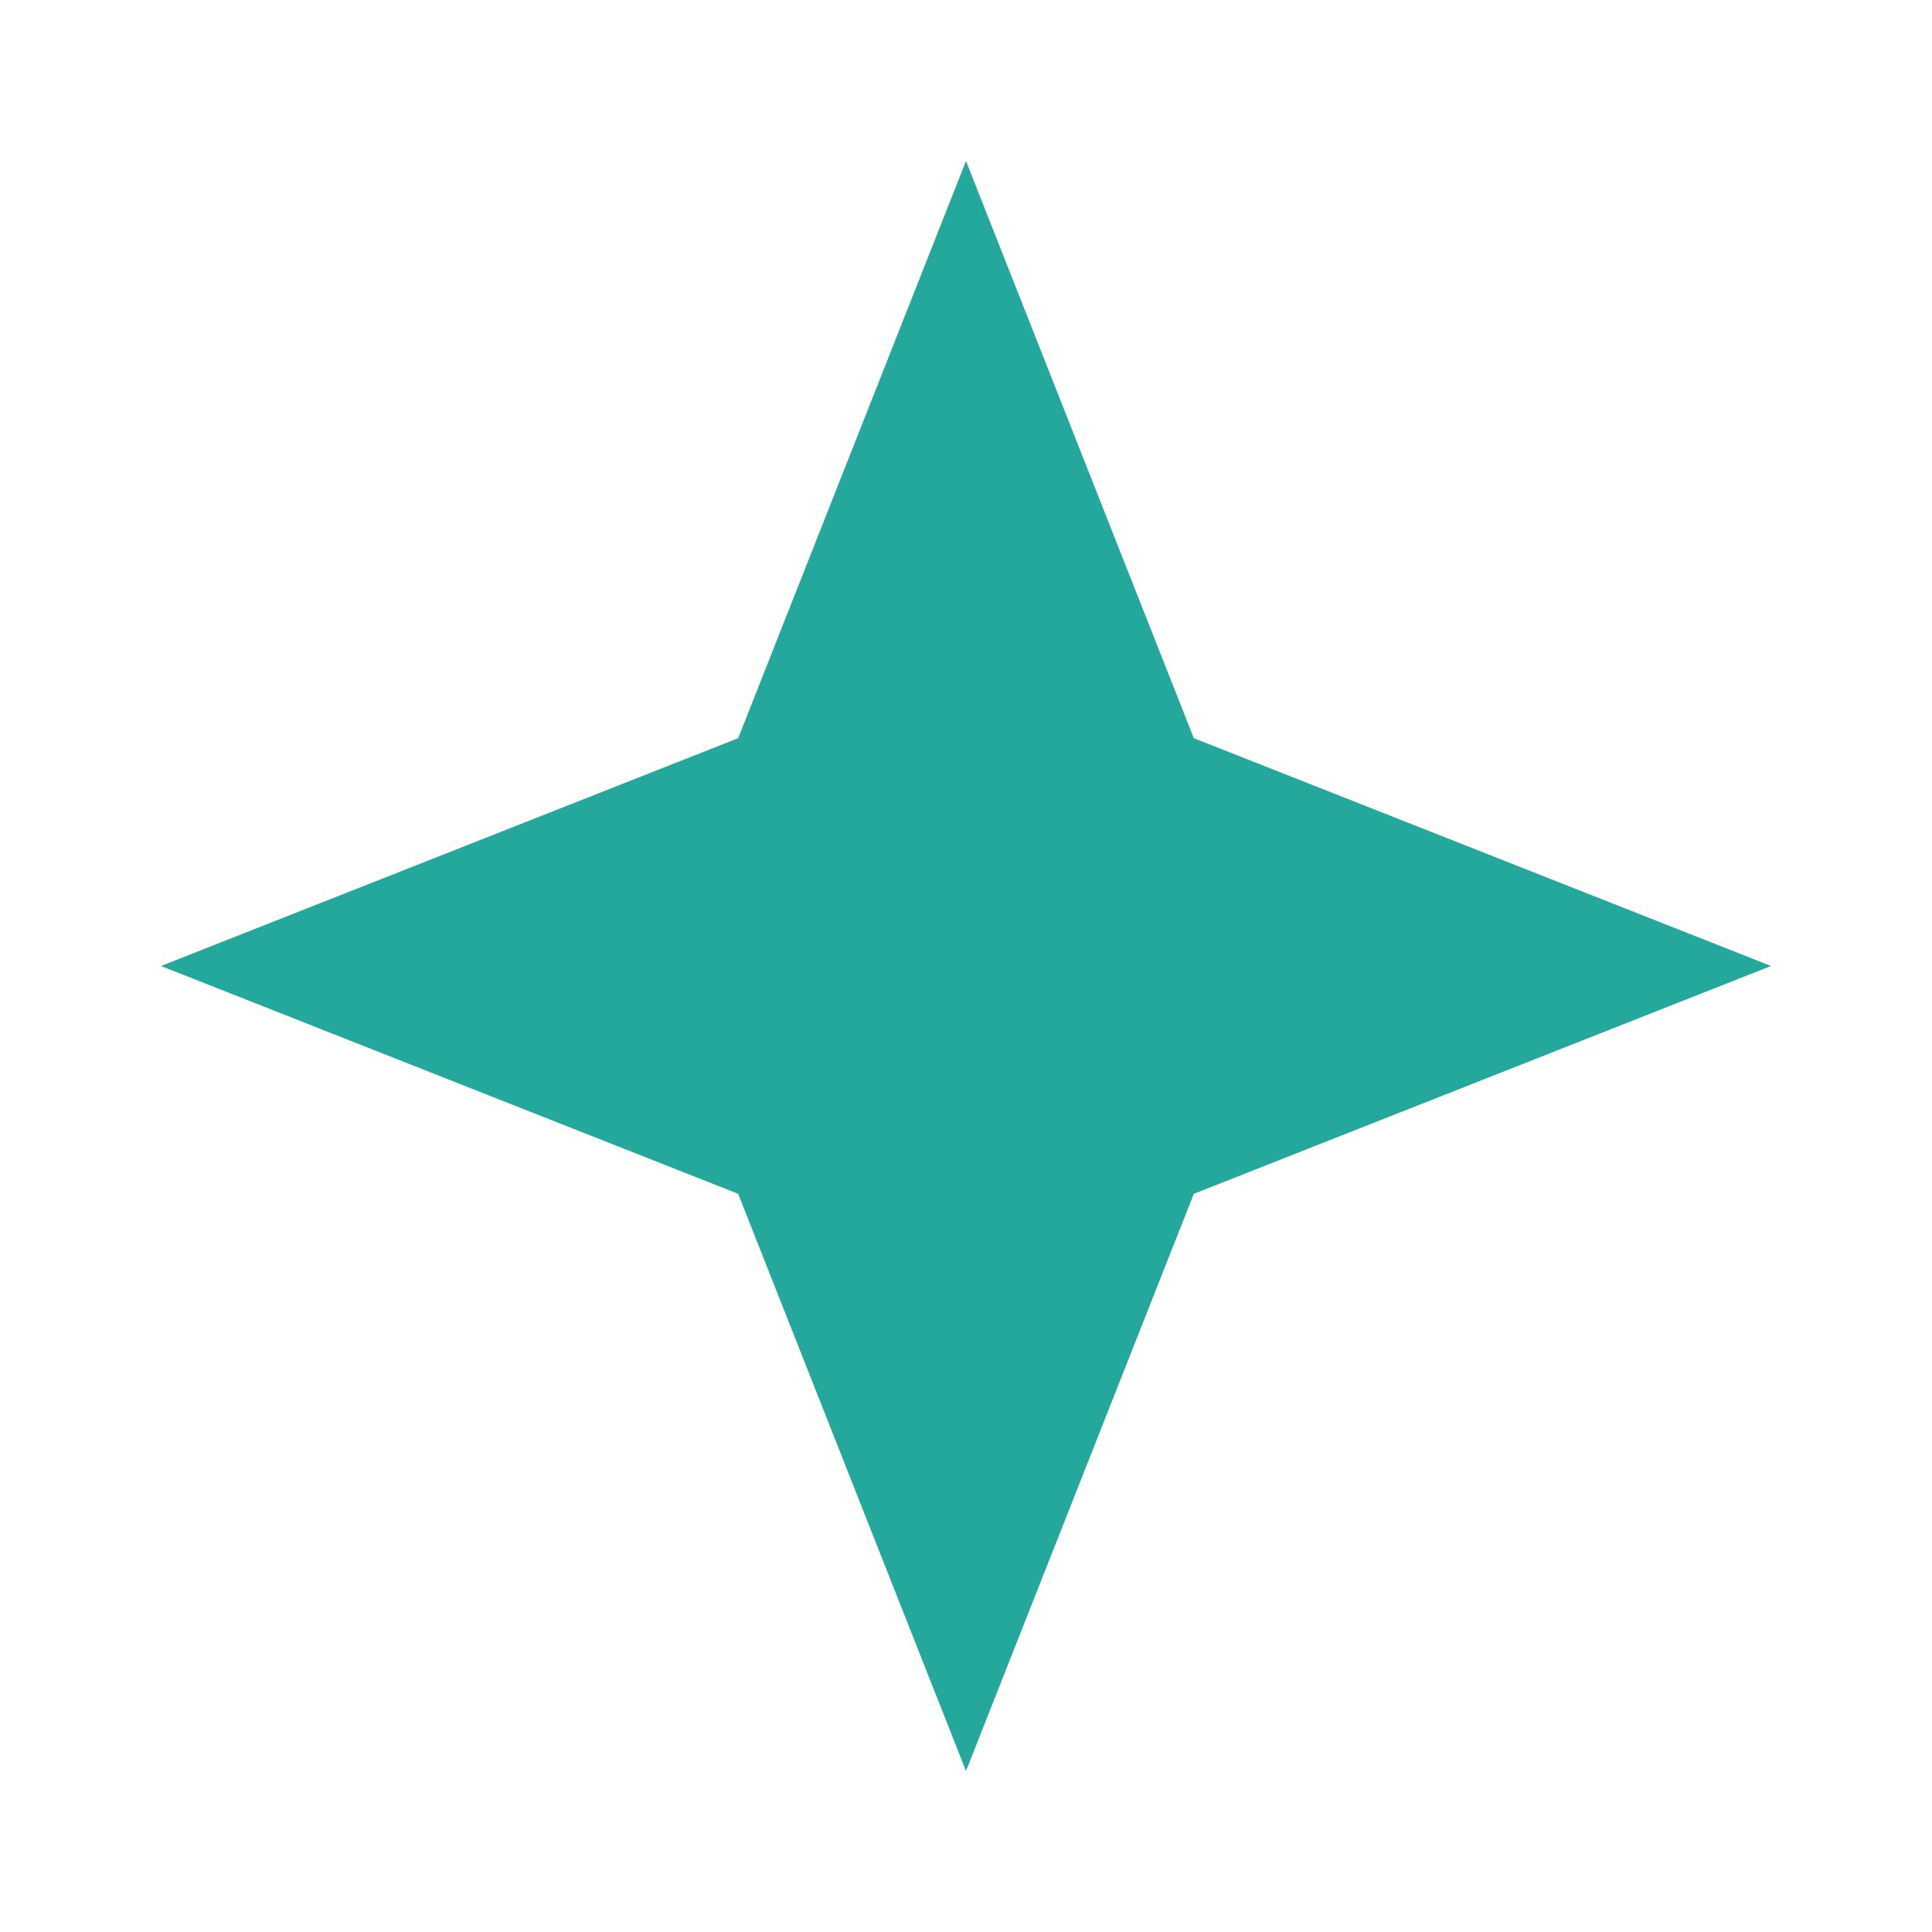
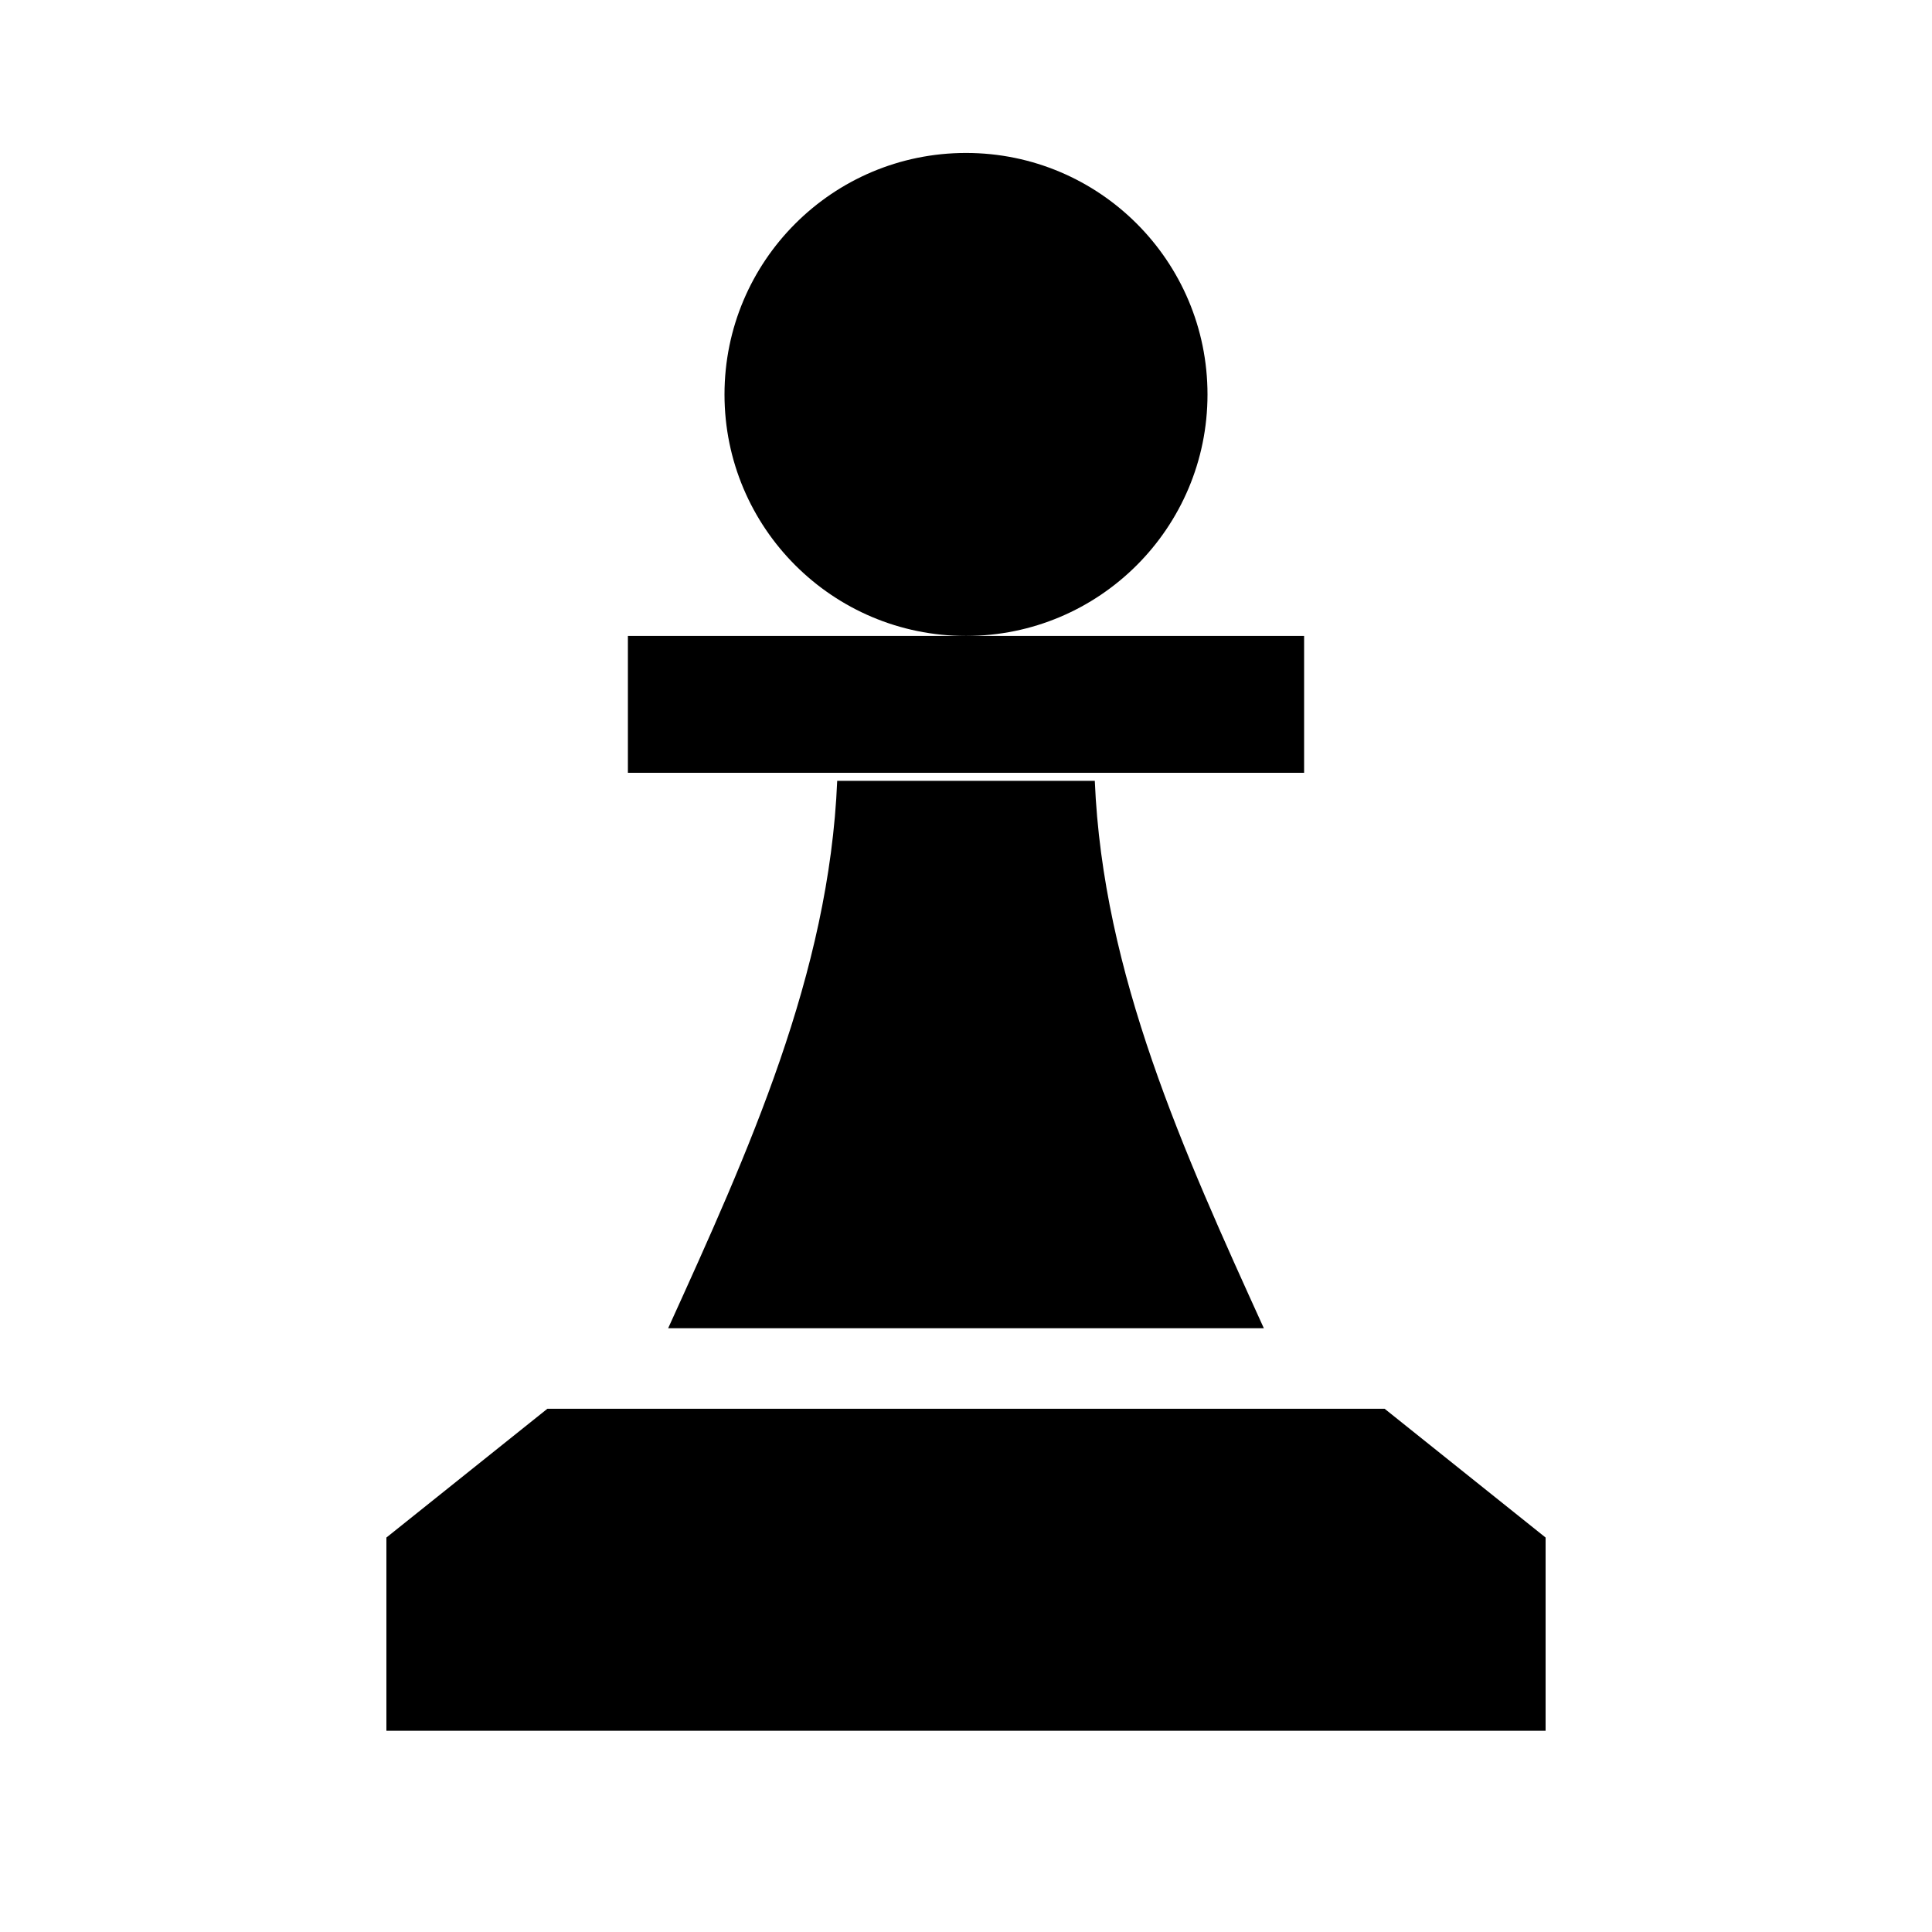
<svg xmlns="http://www.w3.org/2000/svg" viewBox="0 0 24 24">
-   <polygon fill="hsl(174 65% 40%)" points="12.00,2.00 14.83,9.17 22.00,12.00 14.83,14.83 12.00,22.00 9.17,14.83 2.00,12.00 9.17,9.17" />
+   <g id="a" fill-rule="evenodd">
+     <path d="M4.8 21.5h14.4v-2.4l-2-1.6H6.8l-2 1.6z" />
+     <path d="M8.3 16.5h7.4c-1-2.2-2-4.4-2.1-6.8h-3.2c-.1 2.4-1.1 4.6-2.1 6.8z" />
+     <path d="M7.8 9.6h8.4V7.9H7.8z" />
+     <path d="M9 4.9a3 3 0 1 0 6 0a3 3 0 1 0 -6 0z" />
+   </g>
</svg>
